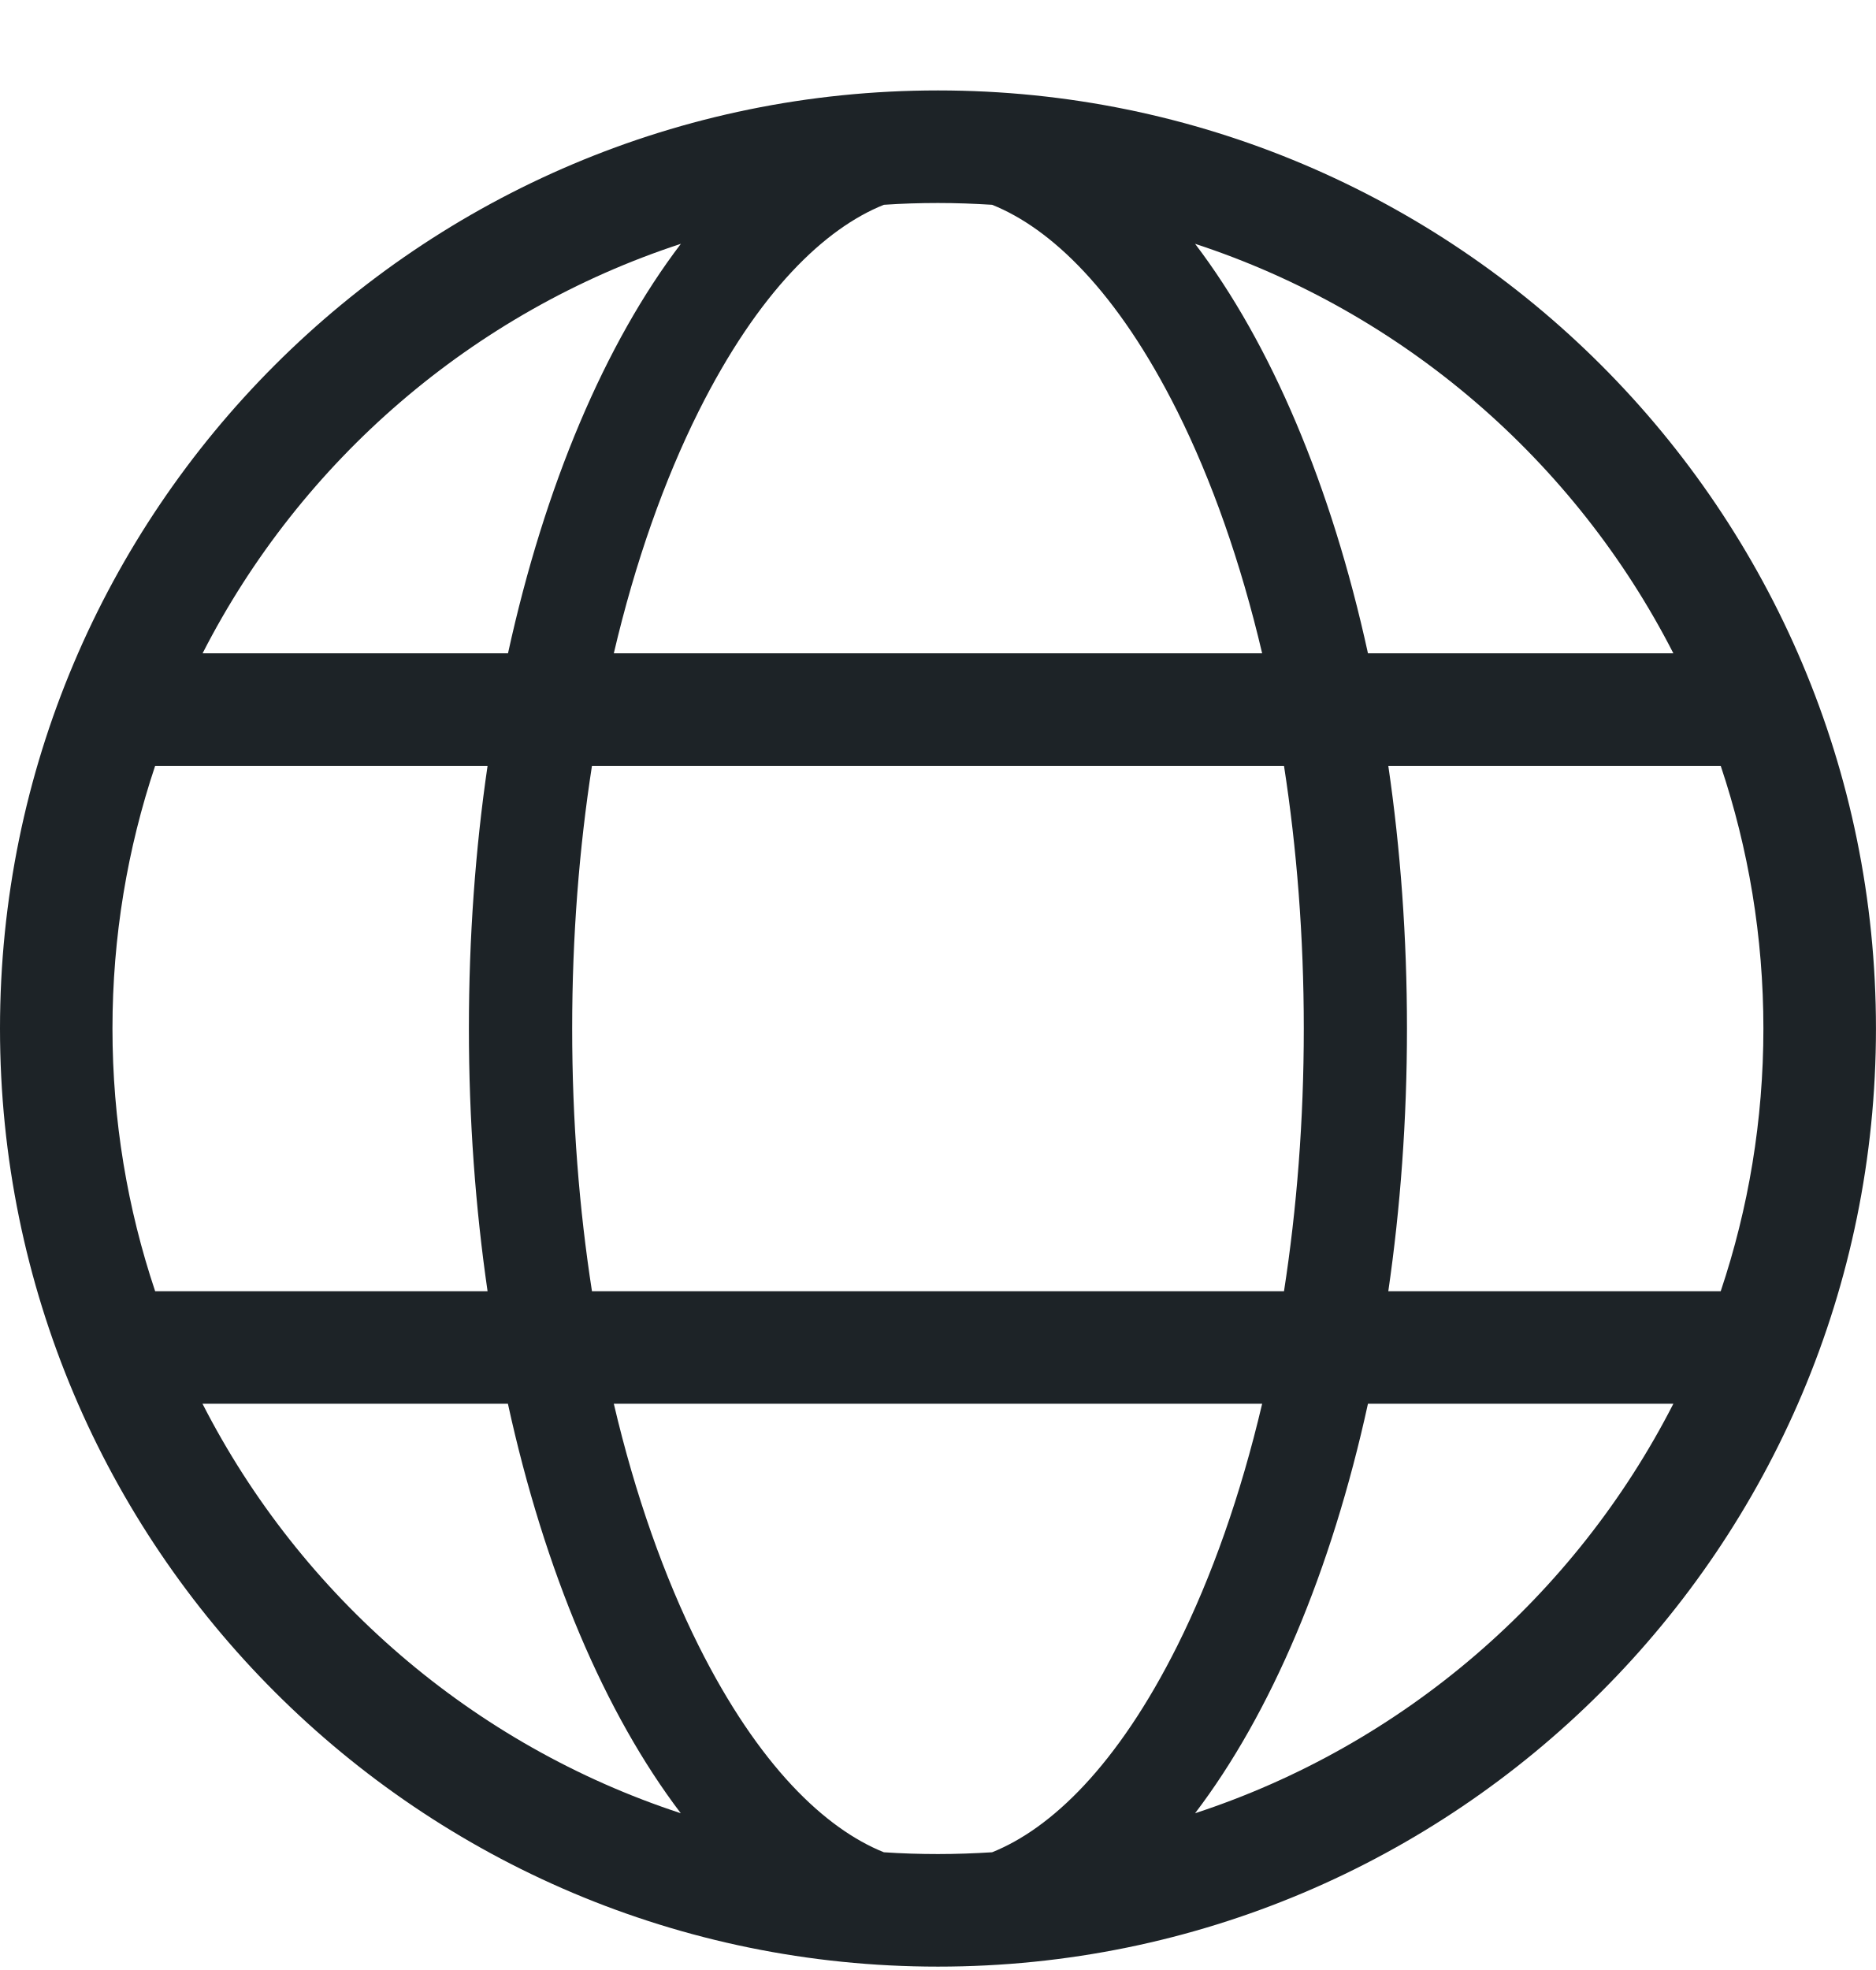
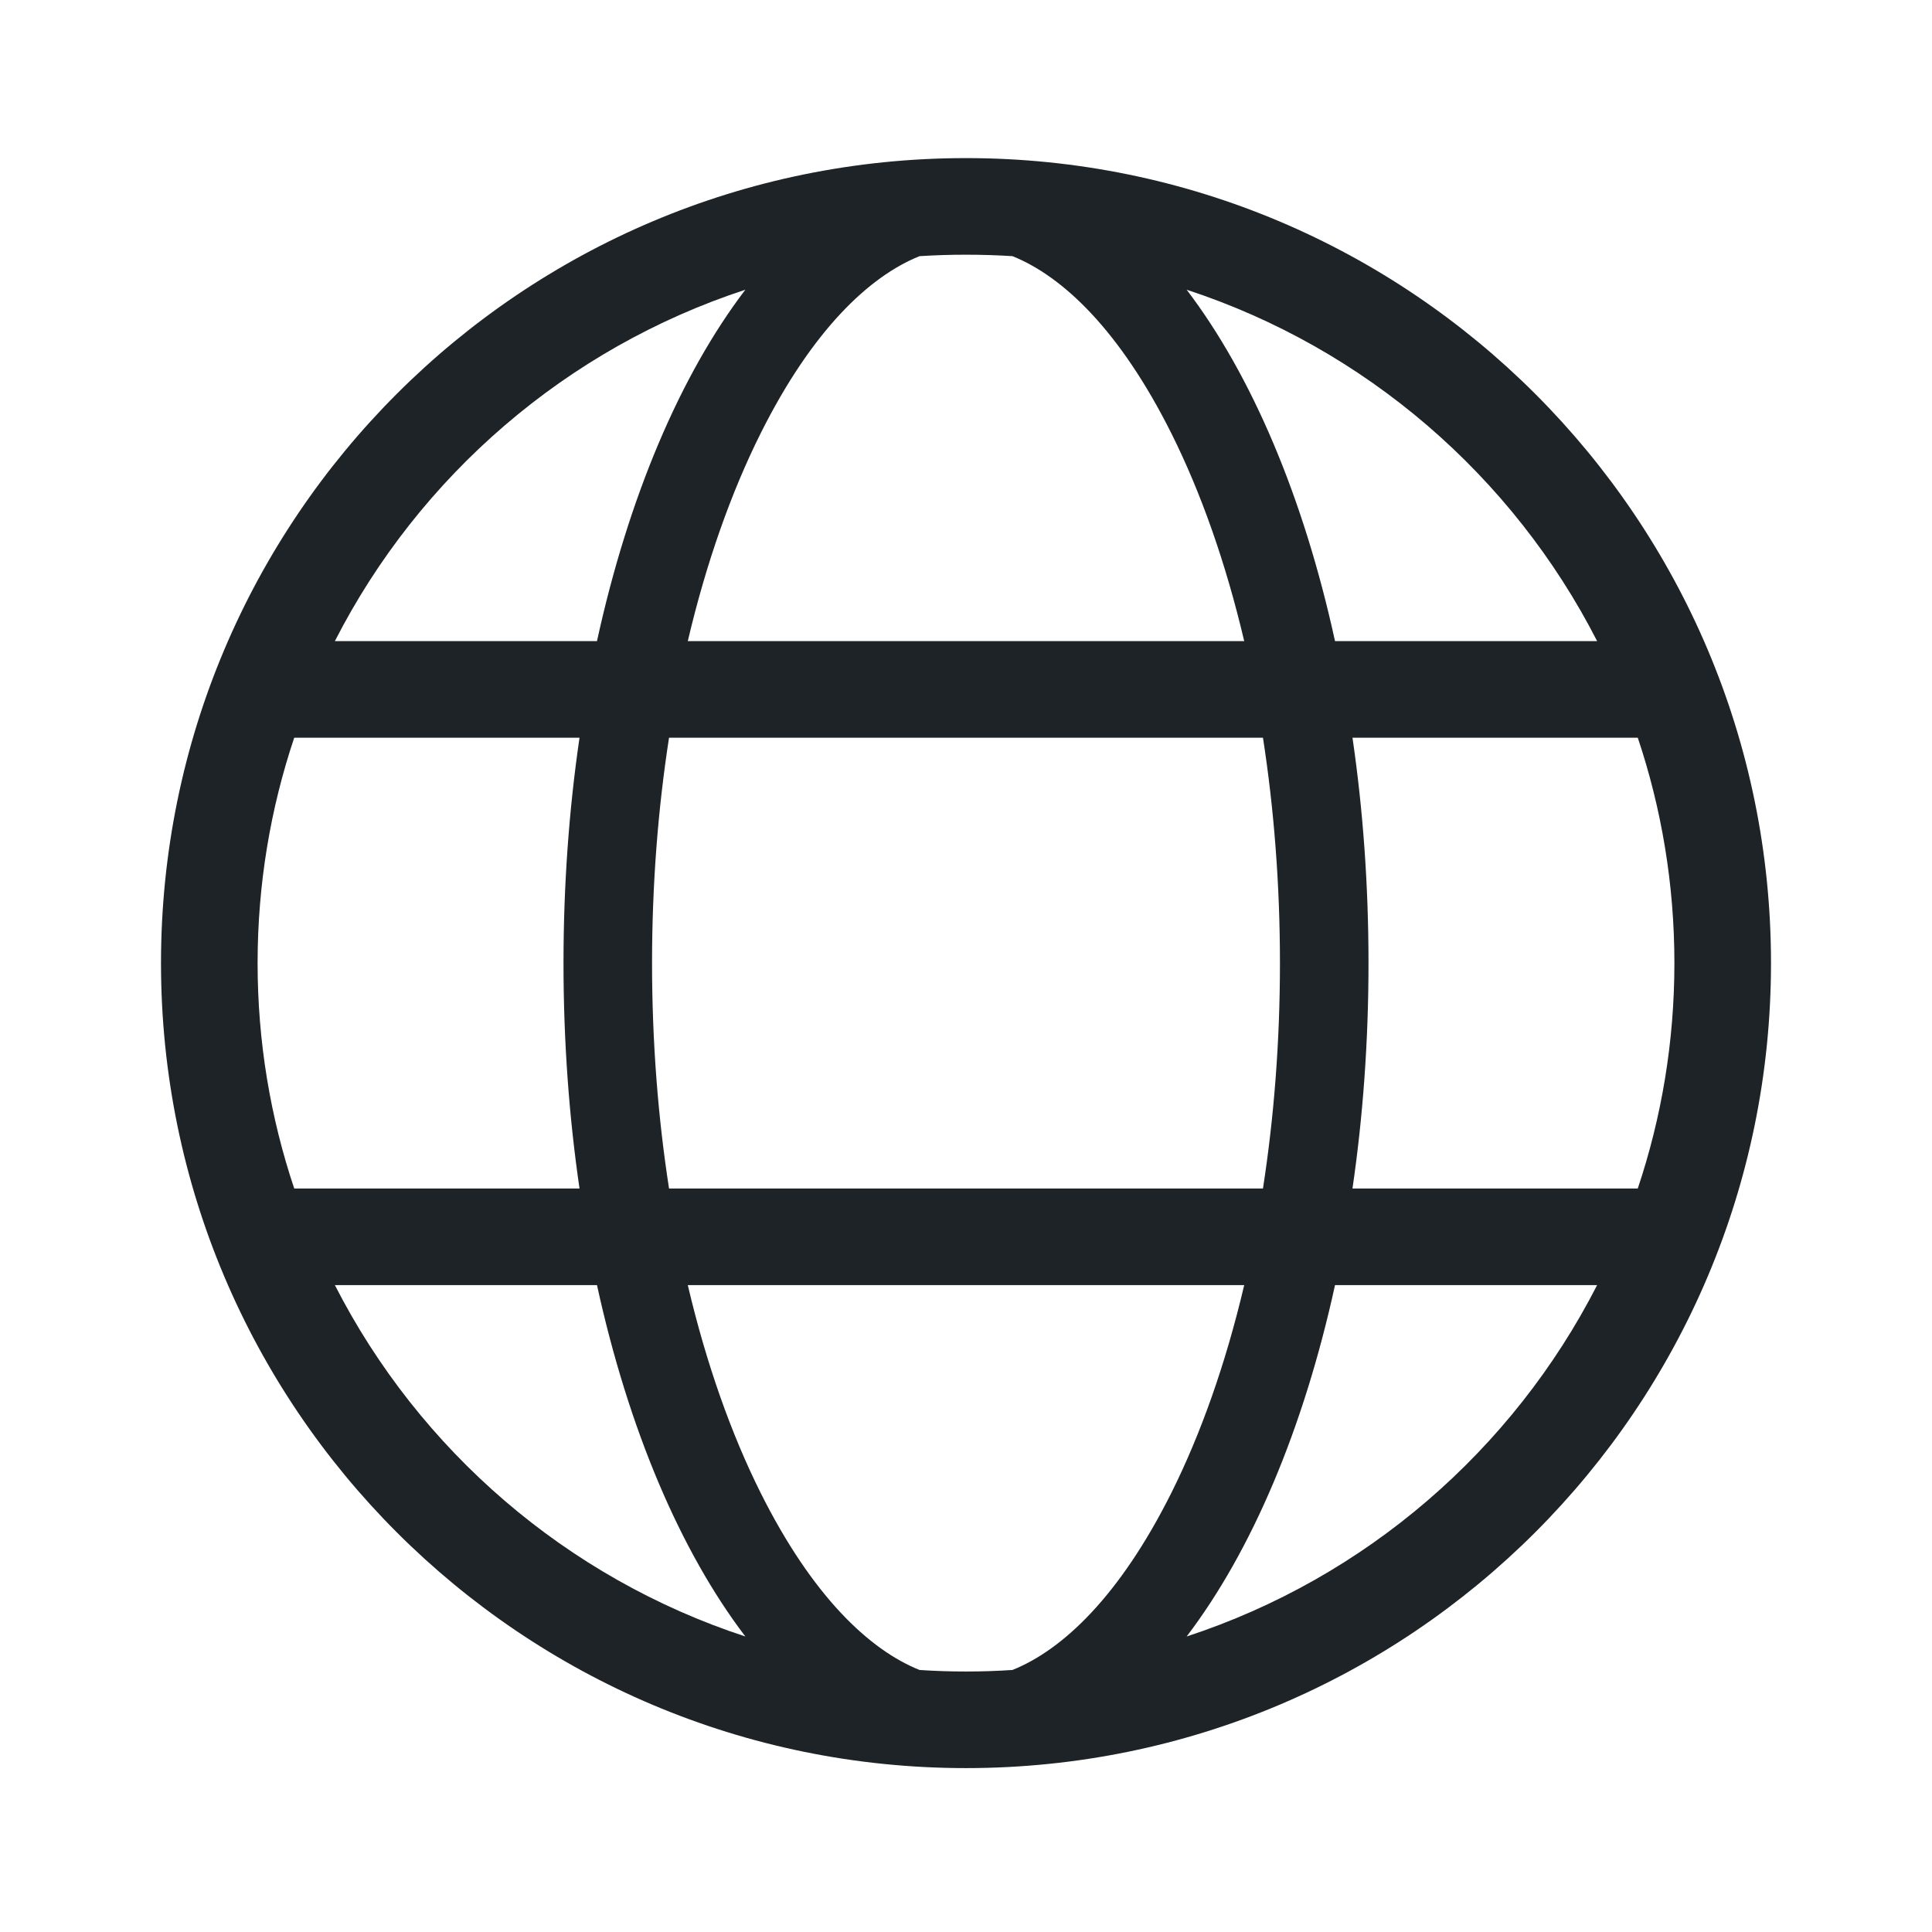
- <svg xmlns="http://www.w3.org/2000/svg" fill="none" height="21" viewBox="0 0 20 21" width="20">
-   <path clip-rule="evenodd" d="m10.577 19.745c-.191.012-.383.019-.577.019-.194 0-.386-.006-.577-.019-.627-.252-1.335-.923-1.975-2.202-.365-.731-.675-1.603-.904-2.579h6.912c-.23.977-.539 1.848-.904 2.579-.64 1.28-1.348 1.951-1.975 2.202zm3.112-5.981h-7.378c-.136-.877-.211-1.817-.211-2.8 0-.983.075-1.923.211-2.8h7.378c.136.877.211 1.817.211 2.8 0 .983-.075 1.923-.211 2.8zm.895 1.2c-.391 1.788-1.035 3.304-1.843 4.365 2.22-.727 4.05-2.313 5.099-4.365zm3.761-1.2h-3.544c.129-.888.199-1.828.199-2.8 0-.972-.069-1.912-.199-2.8h3.544c.295.88.455 1.821.455 2.8 0 .979-.16 1.92-.455 2.8zm-13.147 0c-.129-.888-.199-1.828-.199-2.8 0-.972.069-1.912.199-2.8h-3.544c-.295.88-.455 1.821-.455 2.8 0 .979.16 1.92.455 2.8zm-3.039 1.2c1.049 2.052 2.88 3.638 5.099 4.365-.807-1.061-1.452-2.576-1.843-4.365zm5.289-10.579c-.365.731-.675 1.602-.904 2.579h6.912c-.23-.977-.539-1.848-.904-2.579-.64-1.28-1.348-1.951-1.975-2.202-.191-.012-.383-.019-.577-.019-.194 0-.386.006-.577.019-.627.251-1.335.923-1.975 2.202zm7.136 2.579h3.256c-1.049-2.052-2.88-3.638-5.099-4.365.807 1.061 1.452 2.576 1.843 4.365zm-12.424 0h3.256c.391-1.788 1.035-3.304 1.843-4.365-2.22.727-4.05 2.313-5.099 4.365zm7.84-6c5.523 0 10 4.477 10 10 0 5.523-4.477 10-10 10-5.523 0-10-4.477-10-10 0-5.523 4.477-10 10-10z" fill="#1d2327" fill-rule="evenodd" />
+ <svg xmlns="http://www.w3.org/2000/svg" width="24" height="24" viewBox="0 0 24 24" fill="none">
+   <path fill-rule="evenodd" clip-rule="evenodd" d="M12.577 20.745C12.386 20.758 12.194 20.764 12 20.764C11.806 20.764 11.614 20.758 11.423 20.745C10.796 20.494 10.088 19.823 9.448 18.543C9.083 17.812 8.774 16.941 8.544 15.964H15.456C15.226 16.941 14.917 17.812 14.552 18.543C13.912 19.823 13.204 20.494 12.577 20.745ZM15.689 14.764H8.311C8.175 13.887 8.1 12.947 8.1 11.964C8.1 10.981 8.175 10.041 8.311 9.164L15.689 9.164C15.825 10.041 15.9 10.981 15.9 11.964C15.9 12.947 15.825 13.887 15.689 14.764ZM16.584 15.964C16.193 17.752 15.549 19.268 14.741 20.329C16.961 19.602 18.791 18.016 19.84 15.964H16.584ZM20.345 14.764H16.801C16.931 13.875 17 12.936 17 11.964C17 10.992 16.931 10.052 16.801 9.164L20.345 9.164C20.64 10.043 20.8 10.985 20.8 11.964C20.8 12.943 20.64 13.884 20.345 14.764ZM7.199 14.764C7.069 13.875 7 12.936 7 11.964C7 10.992 7.069 10.052 7.199 9.164L3.655 9.164C3.36 10.043 3.2 10.985 3.2 11.964C3.2 12.943 3.36 13.884 3.655 14.764H7.199ZM4.16 15.964C5.208 18.016 7.039 19.602 9.259 20.329C8.451 19.268 7.807 17.752 7.416 15.964H4.16ZM9.448 5.385C9.083 6.116 8.774 6.987 8.544 7.964L15.456 7.964C15.226 6.987 14.917 6.116 14.552 5.385C13.912 4.105 13.204 3.434 12.577 3.182C12.386 3.17 12.194 3.164 12 3.164C11.806 3.164 11.614 3.17 11.423 3.182C10.796 3.434 10.088 4.105 9.448 5.385ZM16.584 7.964L19.84 7.964C18.791 5.912 16.961 4.326 14.741 3.599C15.549 4.66 16.193 6.175 16.584 7.964ZM4.16 7.964L7.416 7.964C7.807 6.175 8.451 4.66 9.259 3.599C7.039 4.326 5.208 5.912 4.16 7.964ZM12 1.964C17.523 1.964 22 6.441 22 11.964C22 17.487 17.523 21.964 12 21.964C6.477 21.964 2 17.487 2 11.964C2 6.441 6.477 1.964 12 1.964Z" fill="#1D2327" />
</svg>
